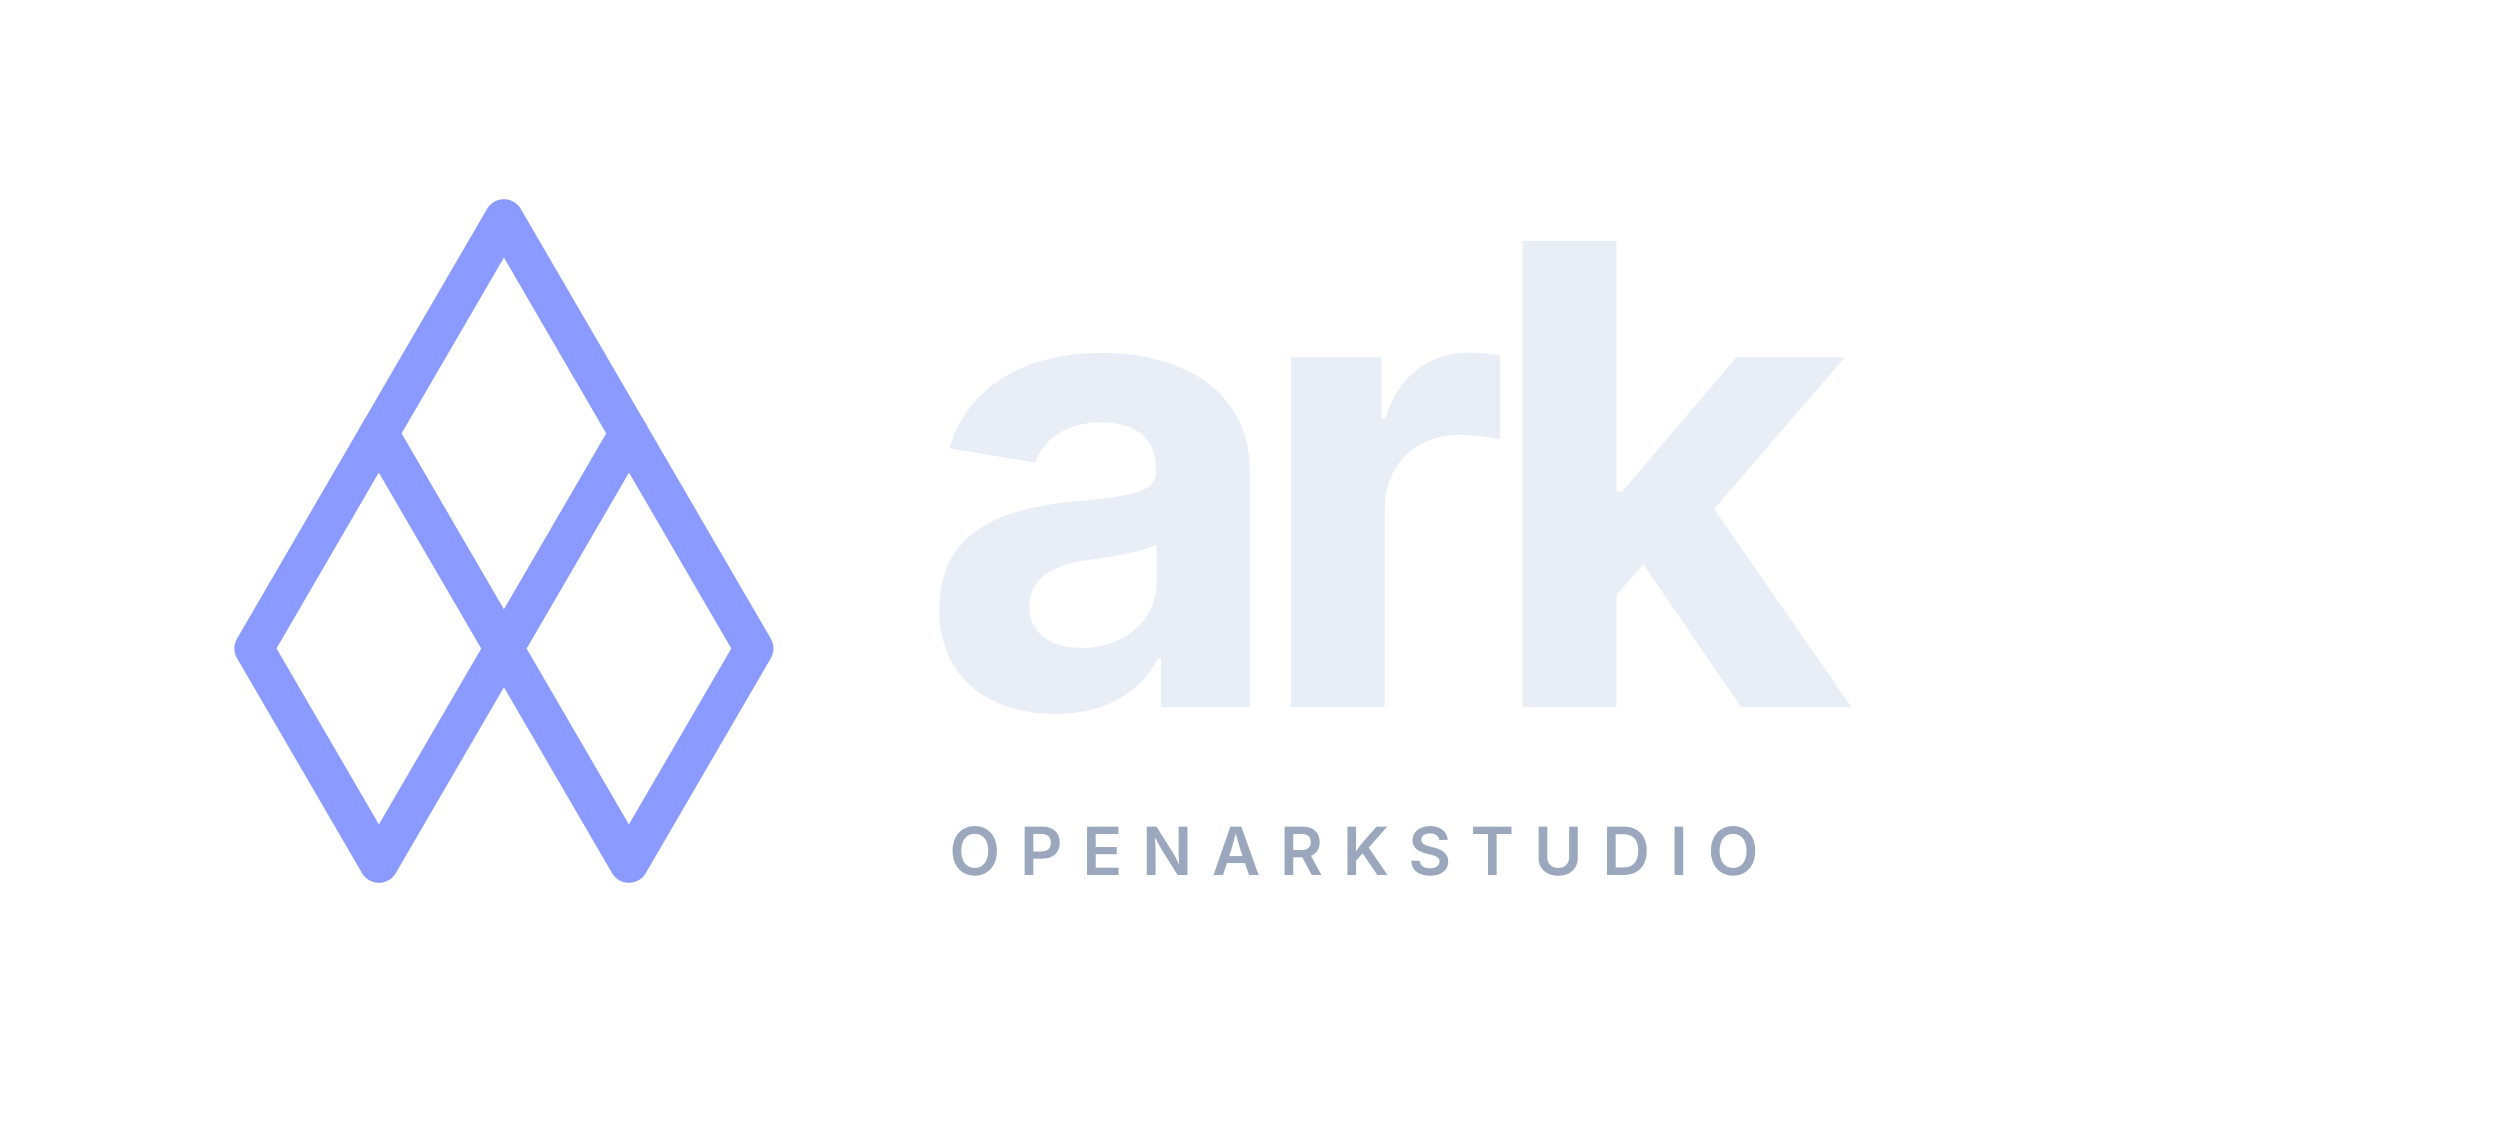
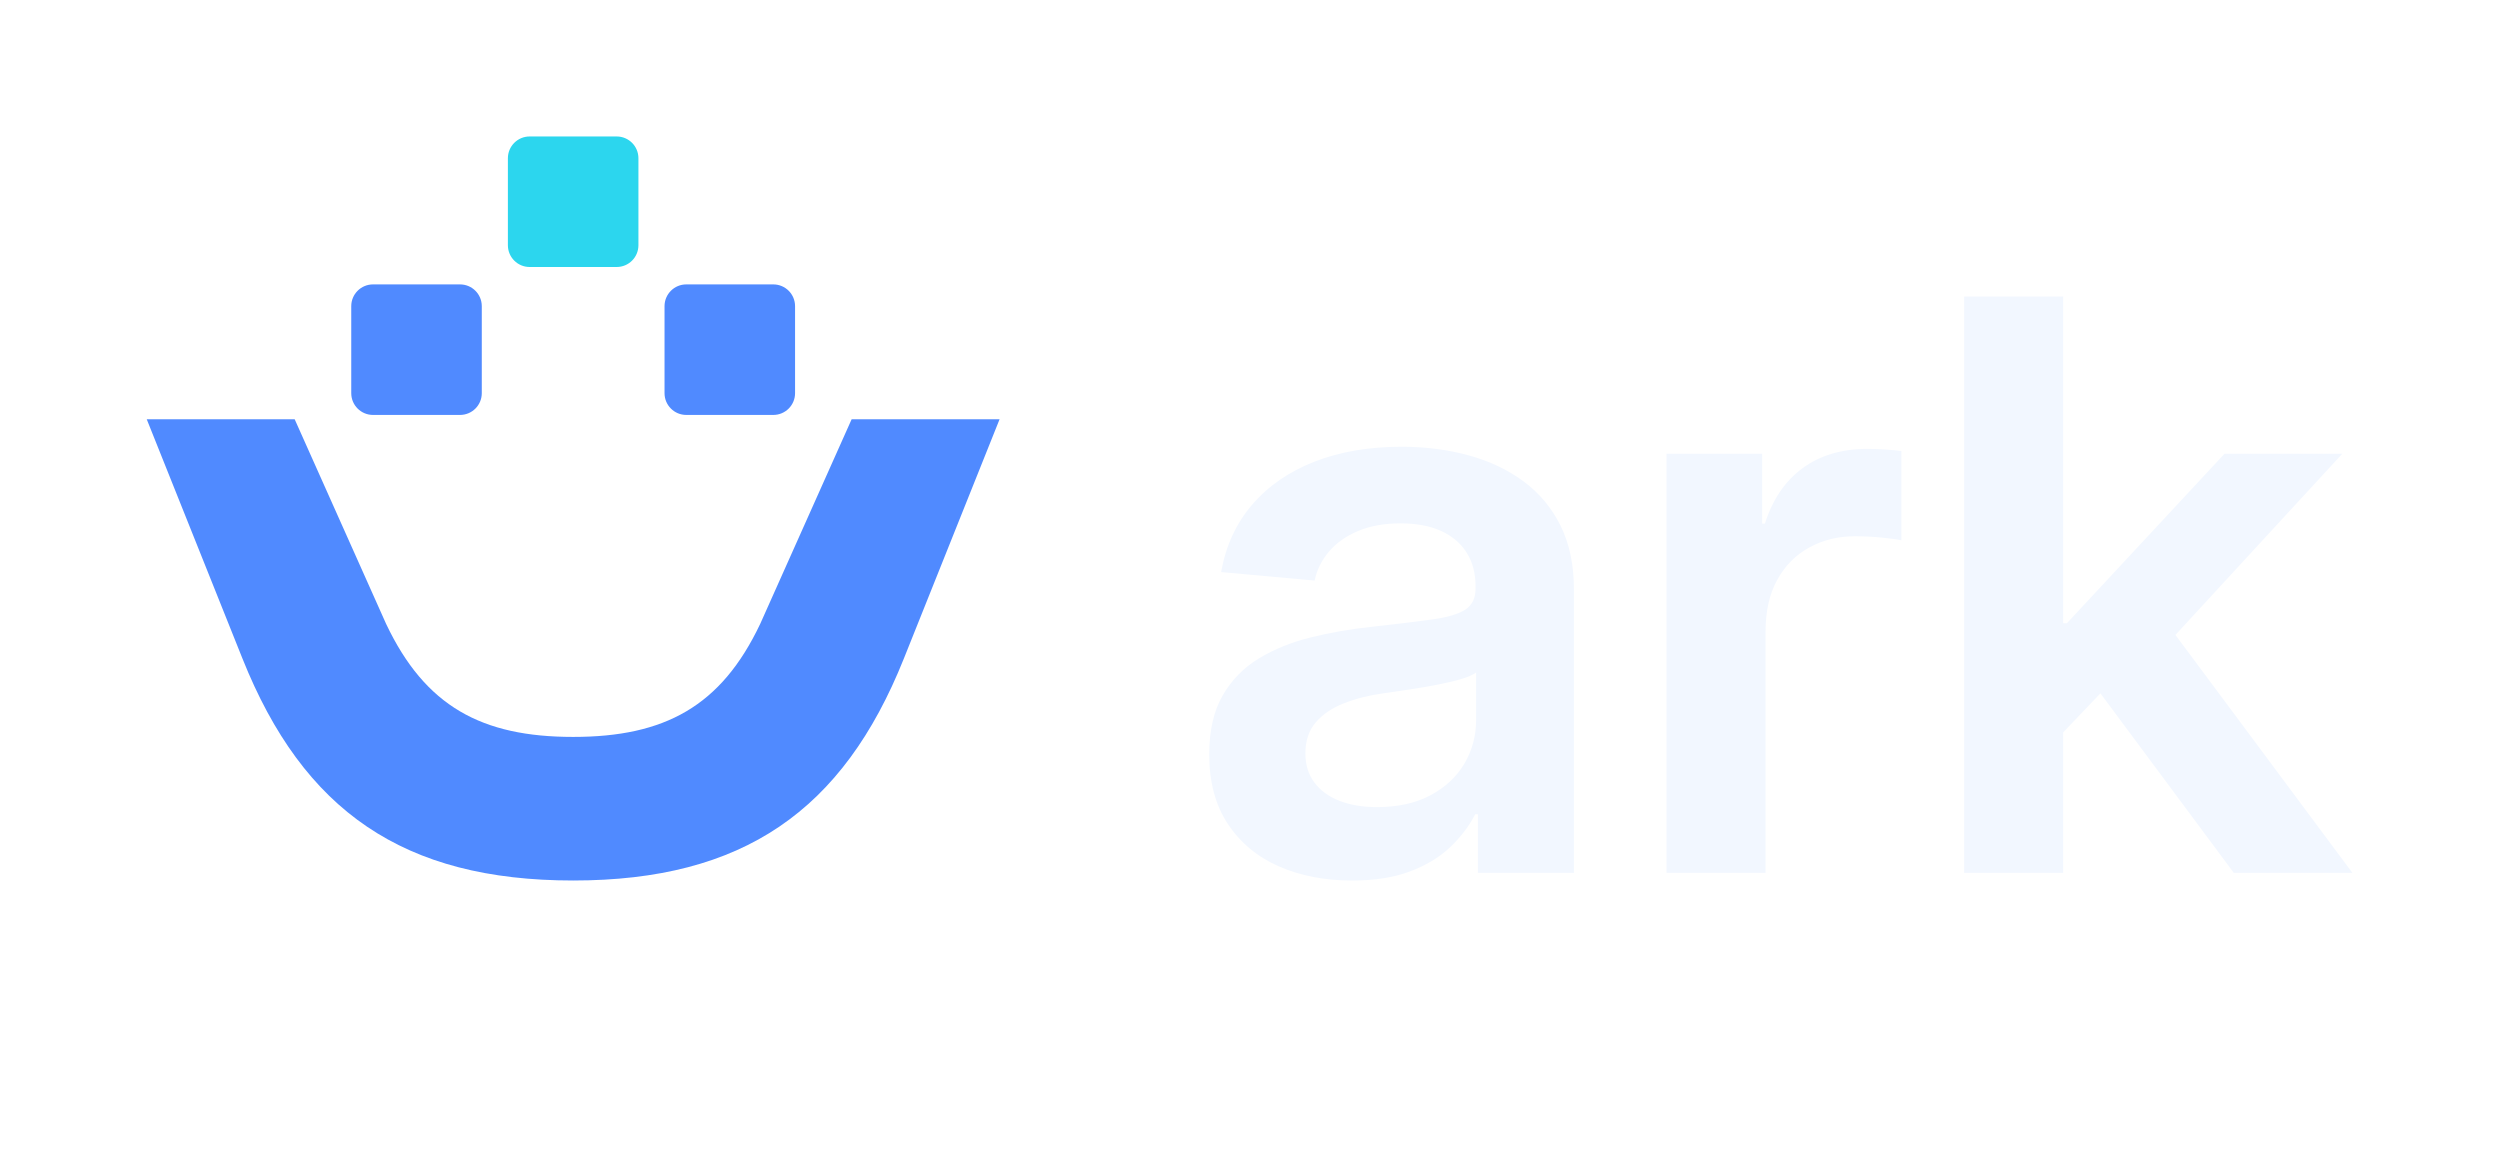
- <svg xmlns="http://www.w3.org/2000/svg" width="640" height="288" viewBox="0 0 640 288" role="img" aria-labelledby="title">
-   <g fill="none" stroke="#8a9aff" stroke-width="10" stroke-linejoin="round">
-     <path d="m97 111 32-55 32 55-32 55z" />
-     <path d="m65 166 32-55 32 55-32 55z" />
-     <path d="m129 166 32-55 32 55-32 55z" />
+ <svg xmlns="http://www.w3.org/2000/svg" viewBox="0 0 477 224" role="img" aria-label="ark">
+   <g transform="translate(3.09434 -9.66038) scale(0.8301887)">
+     <path d="M30 108H64L85 155C94 174 107 181 128 181C149 181 162 174 171 155L192 108H226L204 163C190 198 167 214 128 214C89 214 66 198 52 163Z" fill="#508AFF" />
+     <rect x="77" y="77" width="30" height="30" rx="5" fill="#508AFF" />
+     <rect x="113" y="43" width="30" height="30" rx="5" fill="#2CD6EE" />
+     <rect x="149" y="77" width="30" height="30" rx="5" fill="#508AFF" />
  </g>
-   <text x="235" y="181" fill="#e9edf5" font-family="Inter, -apple-system, BlinkMacSystemFont, 'Segoe UI', sans-serif" font-size="164" font-weight="700" letter-spacing="-10">ark</text>
-   <text x="243" y="224" fill="#9aa7bd" font-family="Inter, -apple-system, BlinkMacSystemFont, 'Segoe UI', sans-serif" font-size="17" font-weight="600" letter-spacing="5">OPENARKSTUDIO</text>
+   <path fill="#F2F7FF" d="M21.56 100.97Q16.39 100.97 12.31 99.18Q8.24 97.39 5.88 93.84Q3.52 90.29 3.52 85.05Q3.52 80.55 5.21 77.62Q6.9 74.68 9.79 72.93Q12.68 71.18 16.37 70.27Q20.05 69.36 24.02 68.94Q28.8 68.41 31.68 68.01Q34.55 67.61 35.85 66.77Q37.14 65.92 37.14 64.13L37.14 63.8Q37.14 61.37 36.03 59.6Q34.93 57.83 32.82 56.85Q30.7 55.88 27.67 55.88Q24.61 55.88 22.32 56.84Q20.03 57.81 18.64 59.44Q17.25 61.07 16.83 63.1L5.02 62.03Q5.92 57.02 8.96 53.5Q12 49.97 16.81 48.09Q21.63 46.21 27.8 46.21Q32.3 46.21 36.25 47.29Q40.21 48.37 43.2 50.58Q46.19 52.79 47.88 56.19Q49.56 59.59 49.56 64.25L49.56 100L37.44 100L37.44 92.6L37.1 92.6Q35.9 94.91 33.87 96.82Q31.83 98.72 28.8 99.84Q25.78 100.97 21.56 100.97ZM24.69 91.7Q28.66 91.7 31.46 90.2Q34.26 88.7 35.74 86.2Q37.21 83.7 37.21 80.7L37.21 74.71Q36.61 75.15 35.34 75.53Q34.06 75.91 32.39 76.23Q30.71 76.56 28.93 76.83Q27.15 77.1 25.54 77.33Q22.81 77.7 20.56 78.58Q18.31 79.45 16.99 80.98Q15.66 82.5 15.66 84.92Q15.66 87.09 16.8 88.6Q17.94 90.12 19.97 90.91Q22 91.7 24.69 91.7ZM61.25 100L61.25 47.09L73.32 47.09L73.32 55.91L73.67 55.91Q75.12 51.33 78.43 48.91Q81.74 46.48 86.61 46.48Q87.77 46.48 88.93 46.56Q90.08 46.64 90.9 46.75L90.9 58.02Q90.17 57.85 88.47 57.68Q86.77 57.51 85.01 57.51Q81.83 57.51 79.26 58.93Q76.69 60.34 75.22 63.02Q73.75 65.69 73.75 69.5L73.75 100ZM110.23 83.41L110.23 68.48L111.8 68.48L131.69 47.09L146.56 47.09L122.53 73.18L119.99 73.18ZM98.82 100L98.82 27.25L111.32 27.25L111.32 100ZM132.86 100L114.99 75.95L123.41 67.17L147.83 100Z" transform="translate(225.3999 15.3974) scale(1.511439)" />
</svg>
